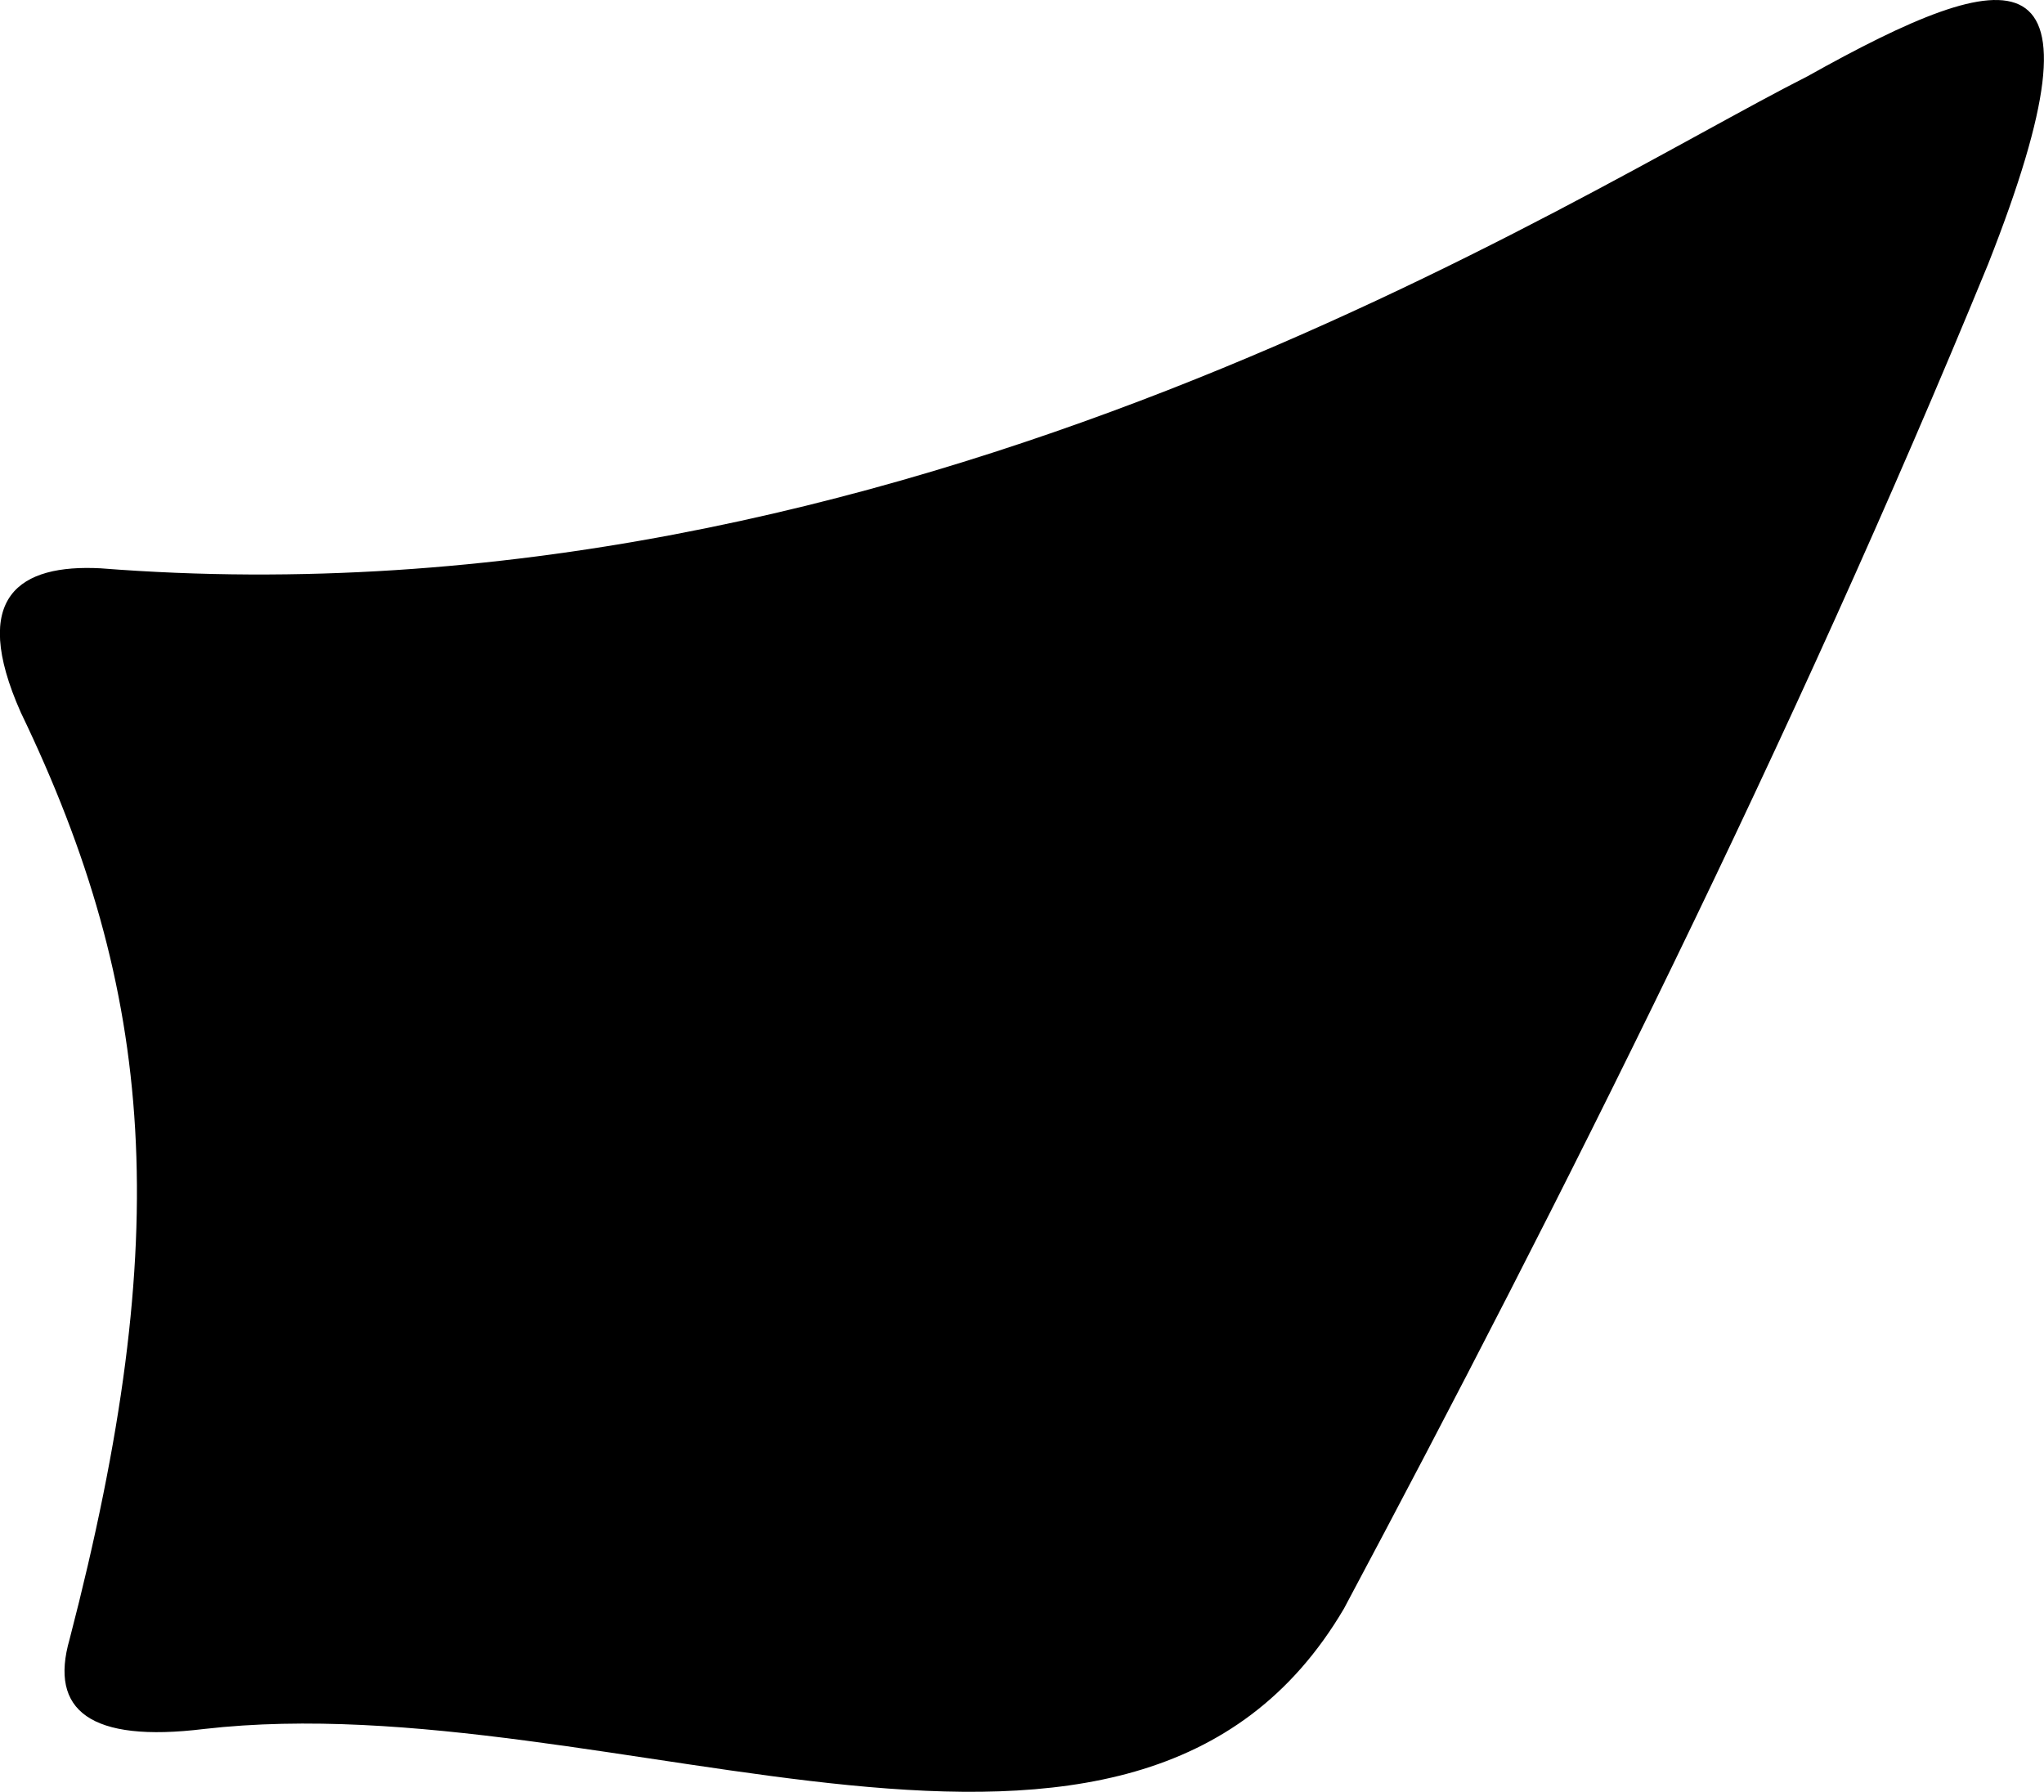
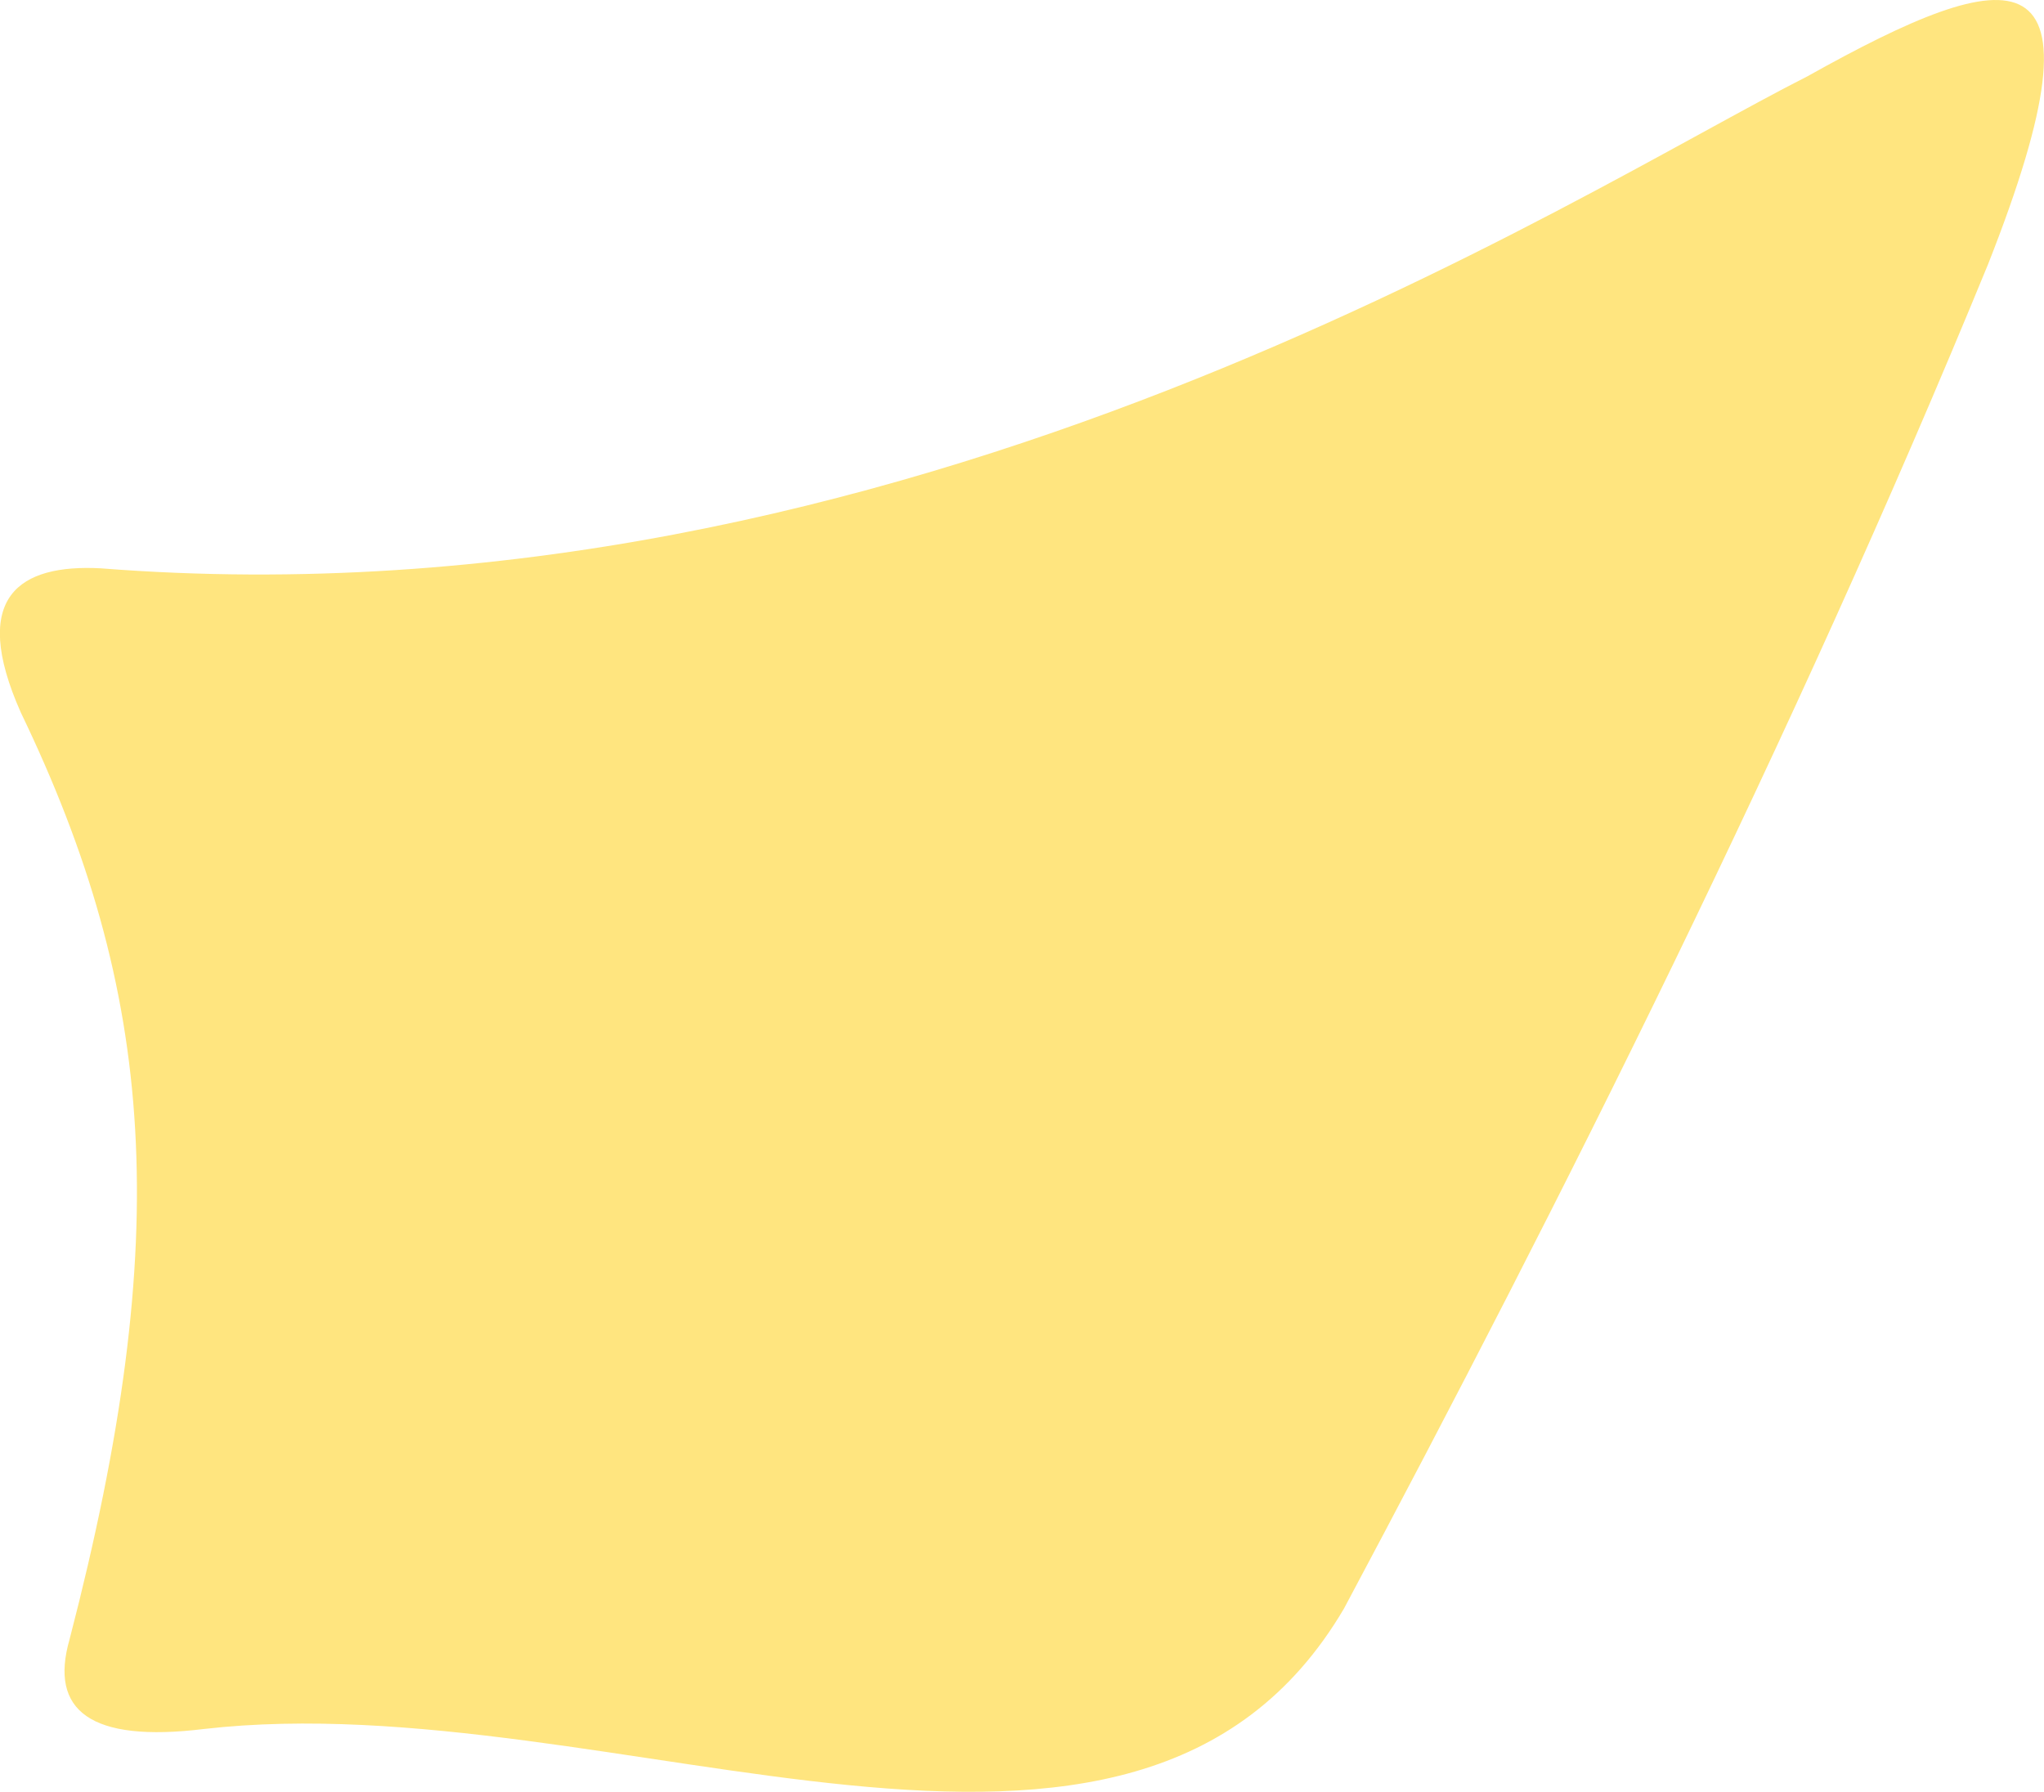
<svg xmlns="http://www.w3.org/2000/svg" viewBox="161.503 15.836 5.7 4.997">
-   <path d="M 161.784 17.421 C 164.023 17.597 165.894 16.377 166.543 16.049 C 167.115 15.729 167.402 15.673 167.047 16.573 C 166.502 17.901 165.853 19.193 165.251 20.322 C 164.665 21.319 163.217 20.527 162.072 20.658 C 161.754 20.697 161.64 20.606 161.697 20.408 C 161.99 19.28 161.937 18.604 161.561 17.823 C 161.417 17.499 161.558 17.409 161.784 17.421" fill="#000000" />
+   <path d="M 161.784 17.421 C 164.023 17.597 165.894 16.377 166.543 16.049 C 167.115 15.729 167.402 15.673 167.047 16.573 C 166.502 17.901 165.853 19.193 165.251 20.322 C 164.665 21.319 163.217 20.527 162.072 20.658 C 161.754 20.697 161.64 20.606 161.697 20.408 C 161.99 19.28 161.937 18.604 161.561 17.823 C 161.417 17.499 161.558 17.409 161.784 17.421" fill="#ffe57f" />
</svg>
